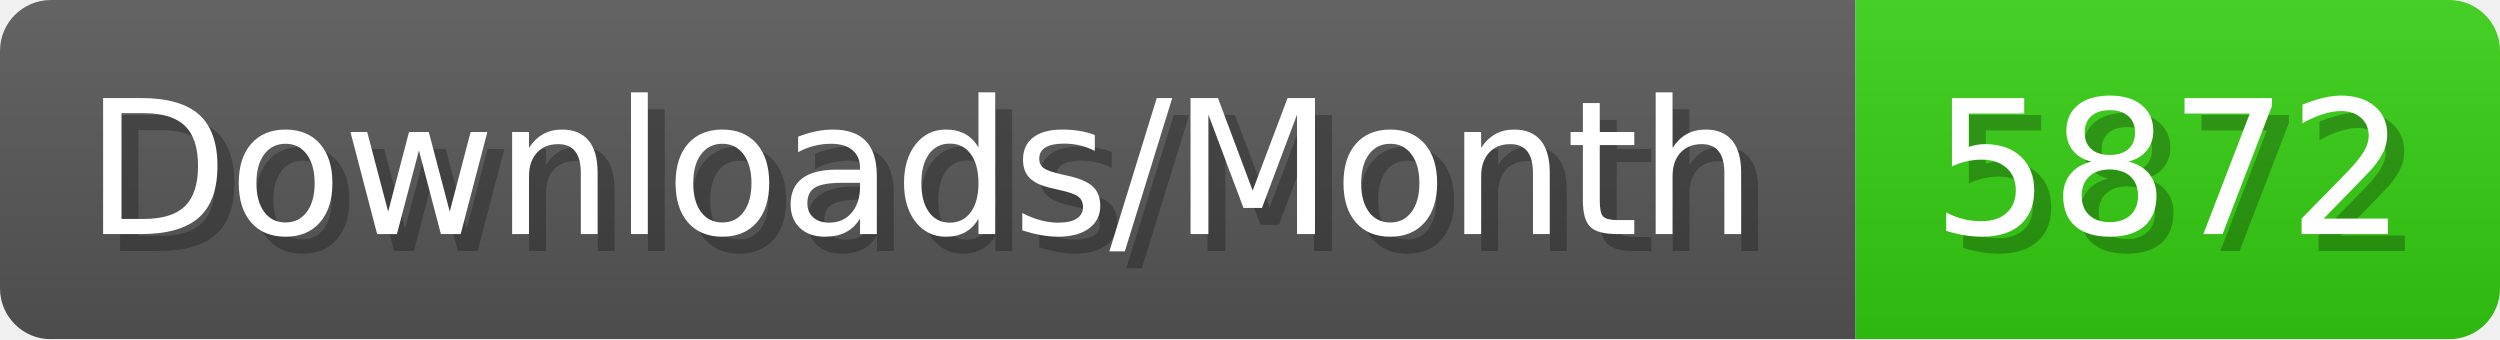
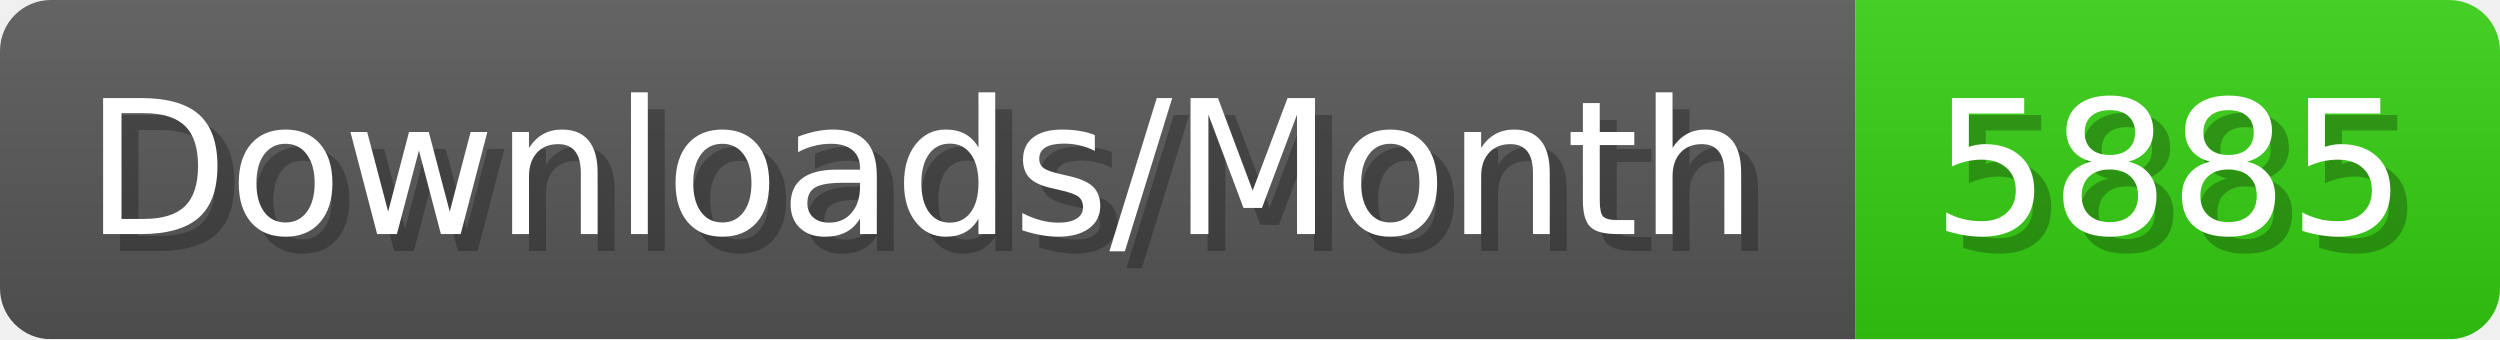
- <svg xmlns="http://www.w3.org/2000/svg" width="147.4" height="20" viewBox="0 0 1474 200" role="img" aria-label="Downloads/Month: 5872">
+ <svg xmlns="http://www.w3.org/2000/svg" width="147.4" height="20" viewBox="0 0 1474 200" role="img" aria-label="Downloads/Month: 5885">
  <linearGradient id="YlXUI" x2="0" y2="100%">
    <stop offset="0" stop-opacity=".1" stop-color="#EEE" />
    <stop offset="1" stop-opacity=".1" />
  </linearGradient>
  <mask id="JHhop">
    <rect width="1474" height="200" rx="30" fill="#FFF" />
  </mask>
  <g mask="url(#JHhop)">
    <rect width="1094" height="200" fill="#555" />
    <rect width="380" height="200" fill="#3C1" x="1094" />
    <rect width="1474" height="200" fill="url(#YlXUI)" />
  </g>
  <g aria-hidden="true" fill="#fff" text-anchor="start" font-family="Verdana,DejaVu Sans,sans-serif" font-size="110">
    <text x="60" y="148" textLength="994" fill="#000" opacity="0.25">Downloads/Month</text>
    <text x="50" y="138" textLength="994">Downloads/Month</text>
-     <text x="1149" y="148" textLength="280" fill="#000" opacity="0.25">5872</text>
-     <text x="1139" y="138" textLength="280">5872</text>
+     <text x="1149" y="148" textLength="280" fill="#000" opacity="0.25">5885</text>
+     <text x="1139" y="138" textLength="280">5885</text>
  </g>
</svg>
